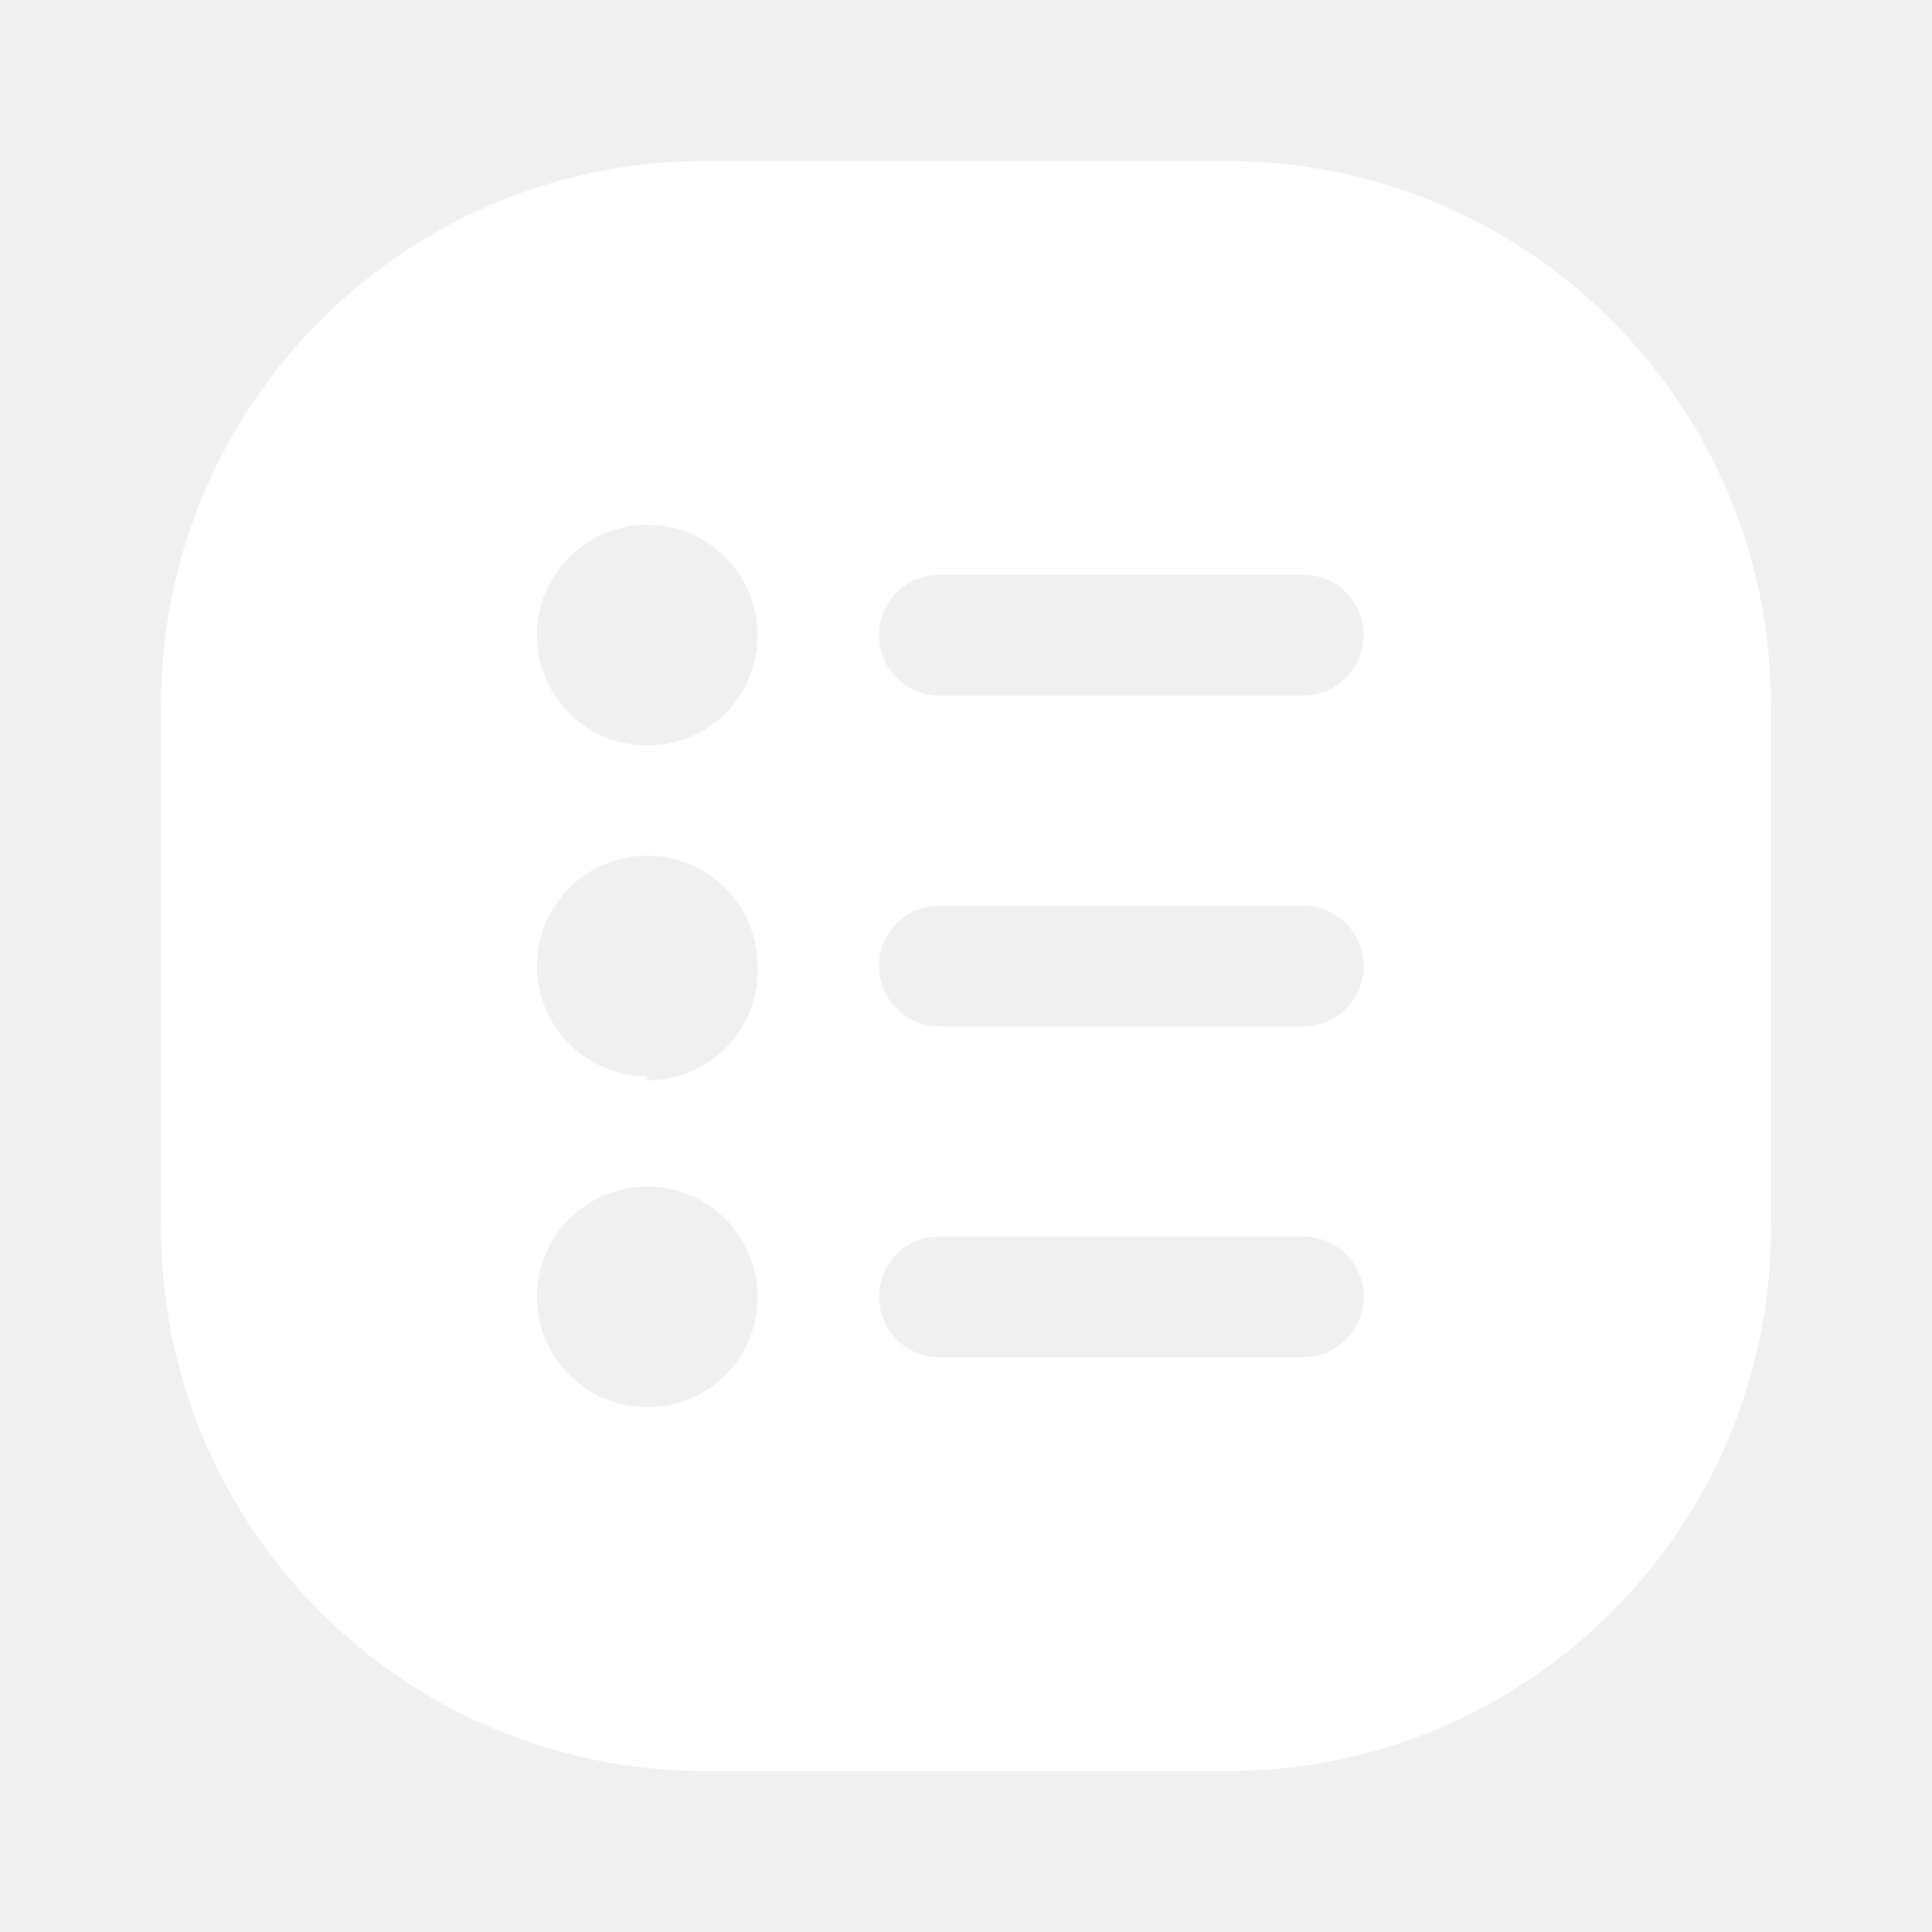
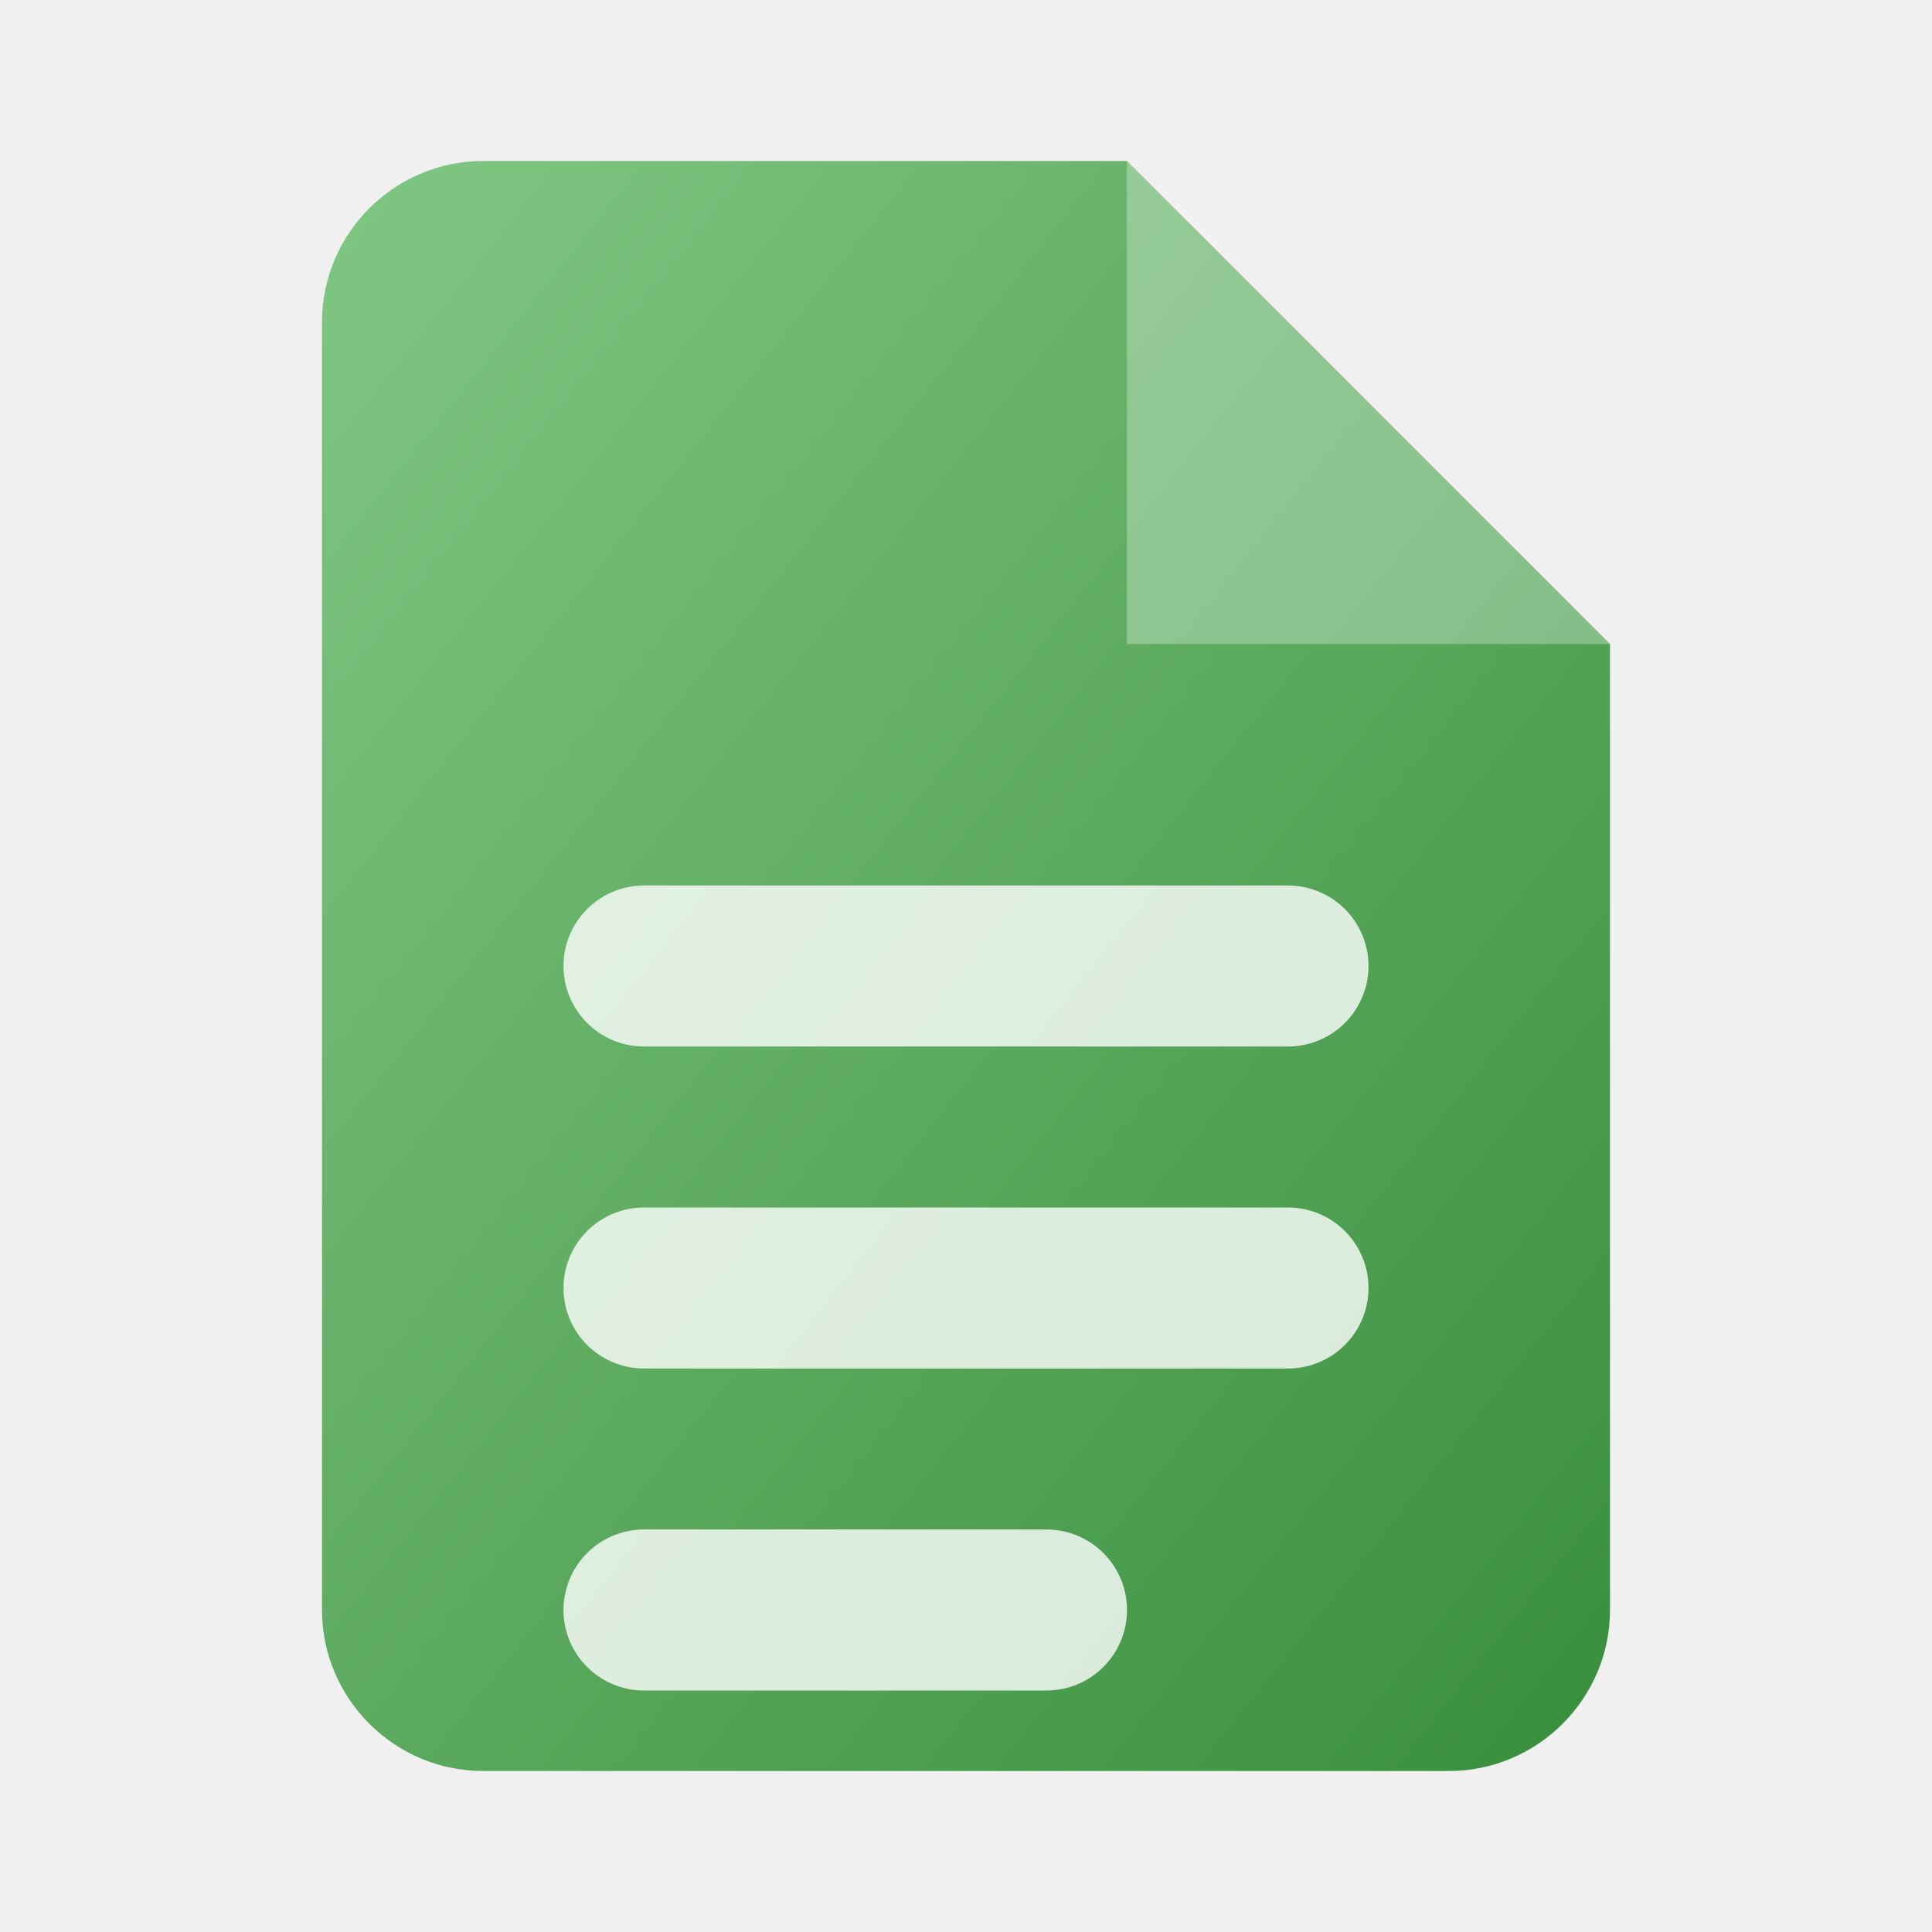
<svg xmlns="http://www.w3.org/2000/svg" width="24" height="24" viewBox="0 0 24 24">
-   <path fill="white" d="M15.25 2h-6.5A6.76 6.76 0 0 0 2 8.75v6.5A6.75 6.75 0 0 0 8.75 22h6.5A6.75 6.75 0 0 0 22 15.25v-6.5A6.76 6.76 0 0 0 15.25 2M8.04 17.48a1.37 1.37 0 1 1 1.37-1.37a1.36 1.36 0 0 1-1.37 1.37m0-4.11A1.37 1.37 0 1 1 9.41 12a1.36 1.36 0 0 1-1.37 1.42zm0-4.11a1.37 1.37 0 1 1 1.37-1.37a1.36 1.36 0 0 1-1.37 1.37m8.15 7.6h-4.52a.75.75 0 1 1 0-1.5h4.52a.75.75 0 1 1 0 1.5m0-4.11h-4.52a.75.75 0 1 1 0-1.5h4.52a.75.75 0 1 1 0 1.5m0-4.11h-4.52a.75.75 0 0 1 0-1.5h4.52a.75.75 0 1 1 0 1.5" />
+   <defs>
+     <linearGradient id="logGrad" x1="0%" y1="0%" x2="100%" y2="100%">
+       <stop offset="0%" style="stop-color:#81C784;stop-opacity:1" />
+       <stop offset="100%" style="stop-color:#388E3C;stop-opacity:1" />
+     </linearGradient>
+   </defs>
+   <path d="M14 2H6c-1.1 0-2 .9-2 2v16c0 1.1.9 2 2 2h12c1.1 0 2-.9 2-2V8l-6-6z" fill="url(#logGrad)" />
+   <path d="M14 2v6h6" fill="rgb(255,255,255)" fill-opacity="0.3" />
+   <path d="M8 12h8M8 16h8M8 20h5" stroke="white" stroke-width="2" stroke-linecap="round" opacity="0.8" />
</svg>
